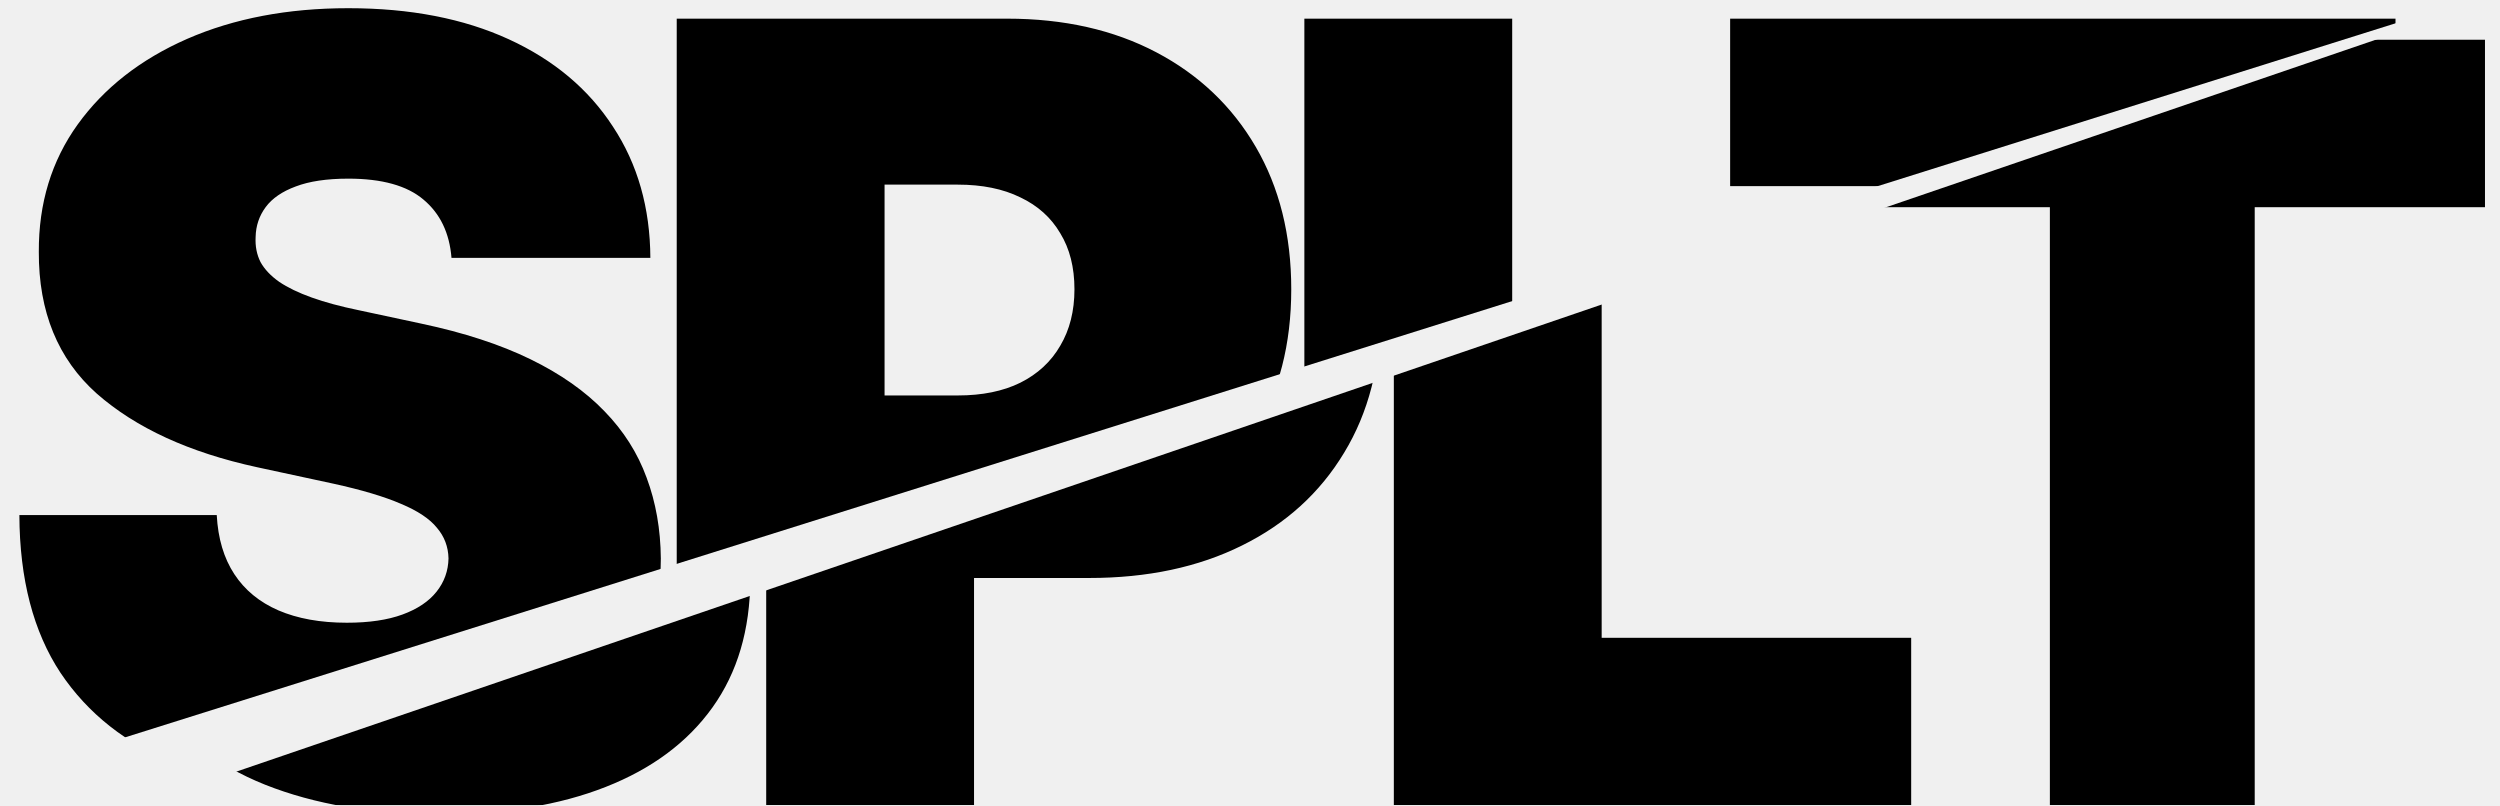
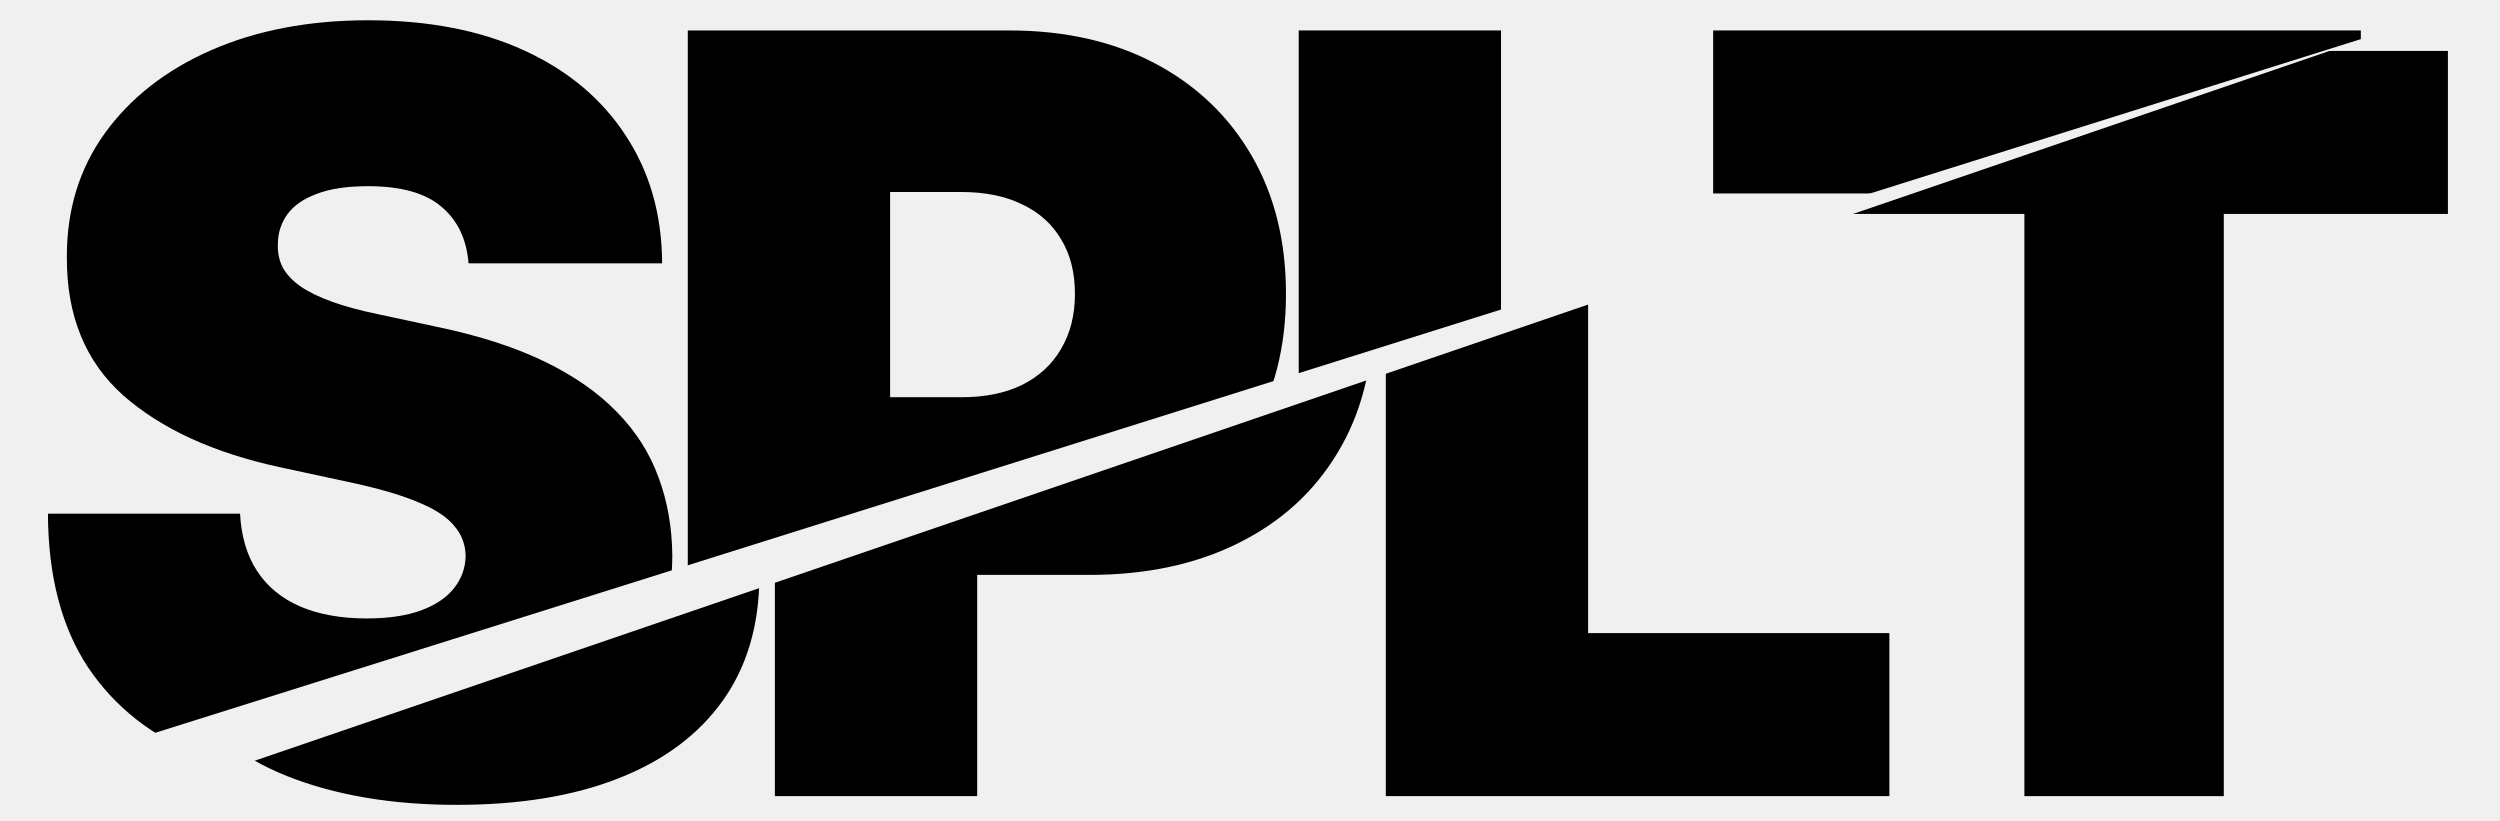
- <svg xmlns="http://www.w3.org/2000/svg" width="475" height="153" viewBox="0 0 475 153" fill="none">
-   <g clip-path="url(#clip0_1_19)">
-     <mask id="mask0_1_19" style="mask-type:alpha" maskUnits="userSpaceOnUse" x="3" y="1" width="453" height="150">
-       <path d="M85.784 49C85.405 44.265 83.63 40.572 80.457 37.92C77.332 35.269 72.574 33.943 66.182 33.943C62.11 33.943 58.772 34.44 56.168 35.435C53.611 36.382 51.717 37.684 50.486 39.341C49.255 40.998 48.615 42.892 48.568 45.023C48.474 46.775 48.781 48.361 49.492 49.781C50.249 51.154 51.433 52.409 53.043 53.545C54.653 54.635 56.712 55.629 59.222 56.528C61.731 57.428 64.714 58.233 68.171 58.943L80.102 61.5C88.151 63.205 95.041 65.454 100.77 68.247C106.499 71.041 111.187 74.331 114.832 78.119C118.478 81.86 121.153 86.074 122.858 90.761C124.61 95.449 125.509 100.562 125.557 106.102C125.509 115.667 123.118 123.763 118.384 130.392C113.649 137.021 106.878 142.063 98.071 145.52C89.312 148.976 78.776 150.705 66.466 150.705C53.824 150.705 42.792 148.834 33.369 145.094C23.994 141.353 16.703 135.6 11.494 127.835C6.333 120.023 3.729 110.032 3.682 97.864H41.182C41.419 102.314 42.531 106.055 44.52 109.085C46.508 112.116 49.302 114.412 52.901 115.974C56.546 117.537 60.879 118.318 65.898 118.318C70.112 118.318 73.639 117.797 76.48 116.756C79.321 115.714 81.475 114.27 82.943 112.423C84.411 110.577 85.169 108.47 85.216 106.102C85.169 103.877 84.435 101.936 83.014 100.278C81.641 98.574 79.368 97.059 76.196 95.733C73.024 94.36 68.739 93.081 63.341 91.898L48.852 88.773C35.974 85.979 25.817 81.315 18.384 74.781C10.997 68.2 7.328 59.227 7.375 47.864C7.328 38.631 9.79 30.558 14.761 23.645C19.78 16.685 26.717 11.263 35.571 7.381C44.472 3.498 54.676 1.557 66.182 1.557C77.924 1.557 88.081 3.522 96.651 7.452C105.221 11.382 111.826 16.921 116.466 24.071C121.153 31.173 123.521 39.483 123.568 49H85.784ZM128.578 149V3.545H191.362C202.158 3.545 211.604 5.676 219.7 9.938C227.797 14.199 234.094 20.188 238.592 27.906C243.09 35.624 245.339 44.644 245.339 54.966C245.339 65.383 243.019 74.403 238.379 82.026C233.786 89.649 227.323 95.52 218.99 99.639C210.704 103.759 201.021 105.818 189.942 105.818H152.442V75.136H181.987C186.627 75.136 190.581 74.331 193.848 72.722C197.162 71.064 199.696 68.721 201.447 65.69C203.247 62.66 204.146 59.085 204.146 54.966C204.146 50.799 203.247 47.248 201.447 44.312C199.696 41.33 197.162 39.057 193.848 37.494C190.581 35.885 186.627 35.08 181.987 35.08H168.067V149H128.578ZM247.828 149V3.545H287.317V117.182H346.124V149H247.828ZM328.726 35.364V3.545H455.146V35.364H411.396V149H372.476V35.364H328.726Z" fill="black" />
-     </mask>
-     <g mask="url(#mask0_1_19)">
-       <path d="M-1.259 147.443L475.318 -2.444V-6.754L-8.682 -22.557L-1.259 147.443Z" fill="black" stroke="black" />
-     </g>
-     <mask id="mask1_1_19" style="mask-type:alpha" maskUnits="userSpaceOnUse" x="20" y="5" width="453" height="150">
-       <path d="M102.784 53C102.405 48.265 100.63 44.572 97.457 41.92C94.332 39.269 89.574 37.943 83.182 37.943C79.11 37.943 75.772 38.44 73.168 39.435C70.611 40.382 68.717 41.684 67.486 43.341C66.255 44.998 65.615 46.892 65.568 49.023C65.474 50.775 65.781 52.361 66.492 53.781C67.249 55.154 68.433 56.409 70.043 57.545C71.653 58.635 73.712 59.629 76.222 60.528C78.731 61.428 81.714 62.233 85.171 62.943L97.102 65.5C105.152 67.204 112.041 69.454 117.77 72.247C123.499 75.041 128.187 78.331 131.832 82.119C135.478 85.86 138.153 90.074 139.858 94.761C141.61 99.449 142.509 104.562 142.557 110.102C142.509 119.667 140.118 127.763 135.384 134.392C130.649 141.021 123.878 146.063 115.071 149.52C106.312 152.976 95.776 154.705 83.466 154.705C70.824 154.705 59.792 152.834 50.369 149.094C40.994 145.353 33.703 139.6 28.494 131.835C23.333 124.023 20.729 114.032 20.682 101.864H58.182C58.419 106.314 59.531 110.055 61.52 113.085C63.508 116.116 66.302 118.412 69.901 119.974C73.546 121.537 77.879 122.318 82.898 122.318C87.112 122.318 90.639 121.797 93.48 120.756C96.321 119.714 98.475 118.27 99.943 116.423C101.411 114.577 102.169 112.47 102.216 110.102C102.169 107.877 101.435 105.936 100.014 104.278C98.641 102.574 96.368 101.059 93.196 99.733C90.024 98.36 85.739 97.081 80.341 95.898L65.852 92.773C52.974 89.979 42.817 85.315 35.383 78.781C27.997 72.2 24.328 63.227 24.375 51.864C24.328 42.631 26.79 34.558 31.761 27.645C36.78 20.685 43.717 15.263 52.571 11.381C61.472 7.498 71.676 5.557 83.182 5.557C94.924 5.557 105.08 7.522 113.651 11.452C122.221 15.382 128.826 20.921 133.466 28.071C138.153 35.173 140.521 43.483 140.568 53H102.784ZM145.578 153V7.545H208.362C219.158 7.545 228.604 9.676 236.7 13.938C244.797 18.199 251.094 24.188 255.592 31.906C260.09 39.624 262.339 48.644 262.339 58.966C262.339 69.383 260.019 78.403 255.379 86.026C250.786 93.649 244.323 99.52 235.99 103.639C227.704 107.759 218.021 109.818 206.942 109.818H169.442V79.136H198.987C203.627 79.136 207.581 78.331 210.848 76.722C214.162 75.064 216.696 72.721 218.447 69.69C220.247 66.66 221.146 63.085 221.146 58.966C221.146 54.799 220.247 51.248 218.447 48.312C216.696 45.33 214.162 43.057 210.848 41.494C207.581 39.885 203.627 39.08 198.987 39.08H185.067V153H145.578ZM264.828 153V7.545H304.317V121.182H363.124V153H264.828ZM345.726 39.364V7.545H472.146V39.364H428.396V153H389.476V39.364H345.726Z" fill="black" />
-     </mask>
-     <g mask="url(#mask1_1_19)">
-       <path d="M490.705 -5.372L18.009 156.337L18.116 160.645L502.36 164.39L490.705 -5.372Z" fill="black" stroke="black" />
-     </g>
+ <svg xmlns="http://www.w3.org/2000/svg" width="192" height="63" viewBox="0 0 192 63" fill="none">
+   <mask id="mask0_10_79" style="mask-type:alpha" maskUnits="userSpaceOnUse" x="3" y="1" width="179" height="60">
+     <path d="M35.985 20.223C35.836 18.36 35.138 16.907 33.889 15.864C32.66 14.821 30.788 14.299 28.273 14.299C26.67 14.299 25.357 14.495 24.332 14.886C23.326 15.259 22.581 15.771 22.097 16.423C21.613 17.075 21.361 17.82 21.342 18.659C21.305 19.348 21.426 19.972 21.706 20.531C22.004 21.071 22.47 21.565 23.103 22.012C23.736 22.44 24.547 22.831 25.534 23.186C26.521 23.539 27.695 23.856 29.055 24.136L33.75 25.142C36.917 25.812 39.627 26.697 41.881 27.796C44.135 28.895 45.98 30.19 47.414 31.68C48.849 33.152 49.901 34.81 50.572 36.654C51.261 38.499 51.615 40.511 51.634 42.69C51.615 46.453 50.674 49.639 48.811 52.247C46.949 54.855 44.285 56.839 40.819 58.199C37.373 59.559 33.228 60.239 28.384 60.239C23.41 60.239 19.07 59.503 15.362 58.032C11.674 56.56 8.805 54.297 6.756 51.241C4.725 48.167 3.7 44.237 3.682 39.449H18.436C18.529 41.2 18.967 42.672 19.75 43.864C20.532 45.056 21.631 45.96 23.047 46.575C24.482 47.189 26.186 47.497 28.161 47.497C29.819 47.497 31.207 47.292 32.324 46.882C33.442 46.472 34.29 45.904 34.867 45.177C35.445 44.451 35.743 43.622 35.762 42.69C35.743 41.815 35.454 41.051 34.895 40.399C34.355 39.728 33.461 39.132 32.213 38.611C30.965 38.07 29.279 37.567 27.155 37.102L21.454 35.872C16.387 34.773 12.391 32.938 9.466 30.367C6.56 27.778 5.116 24.247 5.135 19.776C5.116 16.144 6.085 12.967 8.041 10.247C10.016 7.509 12.745 5.376 16.229 3.848C19.731 2.321 23.746 1.557 28.273 1.557C32.893 1.557 36.889 2.33 40.261 3.876C43.633 5.422 46.231 7.602 48.057 10.415C49.901 13.21 50.833 16.479 50.851 20.223H35.985Z" fill="black" />
+     <path d="M52.822 59.569V2.339H77.525C81.772 2.339 85.489 3.178 88.675 4.854C91.86 6.531 94.338 8.887 96.108 11.924C97.878 14.961 98.763 18.509 98.763 22.571C98.763 26.669 97.85 30.218 96.024 33.217C94.217 36.217 91.674 38.527 88.395 40.148C85.135 41.768 81.325 42.579 76.966 42.579H62.212V30.507H73.836C75.662 30.507 77.218 30.19 78.503 29.557C79.807 28.905 80.804 27.983 81.493 26.79C82.201 25.598 82.555 24.192 82.555 22.571C82.555 20.931 82.201 19.534 81.493 18.379C80.804 17.206 79.807 16.311 78.503 15.697C77.218 15.063 75.662 14.746 73.836 14.746H68.359V59.569H52.822Z" fill="black" />
+     <path d="M99.742 59.569V2.339H115.278V47.05H138.416V59.569H99.742Z" fill="black" />
+     <path d="M131.571 14.858V2.339H181.311V14.858H164.098V59.569H148.784V14.858H131.571Z" fill="black" />
+   </mask>
+   <g mask="url(#mask0_10_79)">
+     <path d="M1.738 58.956L189.248 -0.017V-1.713L-1.183 -7.931L1.738 58.956Z" fill="black" stroke="black" />
  </g>
-   <defs>
-     <clipPath id="clip0_1_19">
-       <rect width="475" height="153" fill="white" />
-     </clipPath>
-   </defs>
+   <mask id="mask1_10_79" style="mask-type:alpha" maskUnits="userSpaceOnUse" x="10" y="3" width="178" height="59">
+     <path d="M42.674 21.797C42.525 19.934 41.826 18.481 40.578 17.438C39.349 16.395 37.476 15.873 34.961 15.873C33.359 15.873 32.046 16.069 31.021 16.46C30.015 16.832 29.27 17.345 28.786 17.997C28.301 18.649 28.05 19.394 28.031 20.232C27.994 20.922 28.115 21.546 28.394 22.105C28.692 22.645 29.158 23.139 29.792 23.586C30.425 24.014 31.235 24.405 32.223 24.759C33.21 25.113 34.384 25.43 35.744 25.709L40.438 26.715C43.605 27.386 46.316 28.271 48.57 29.37C50.824 30.469 52.668 31.764 54.103 33.254C55.537 34.726 56.59 36.384 57.261 38.228C57.95 40.073 58.304 42.085 58.322 44.264C58.304 48.027 57.363 51.213 55.5 53.821C53.637 56.429 50.973 58.413 47.508 59.773C44.062 61.133 39.917 61.813 35.073 61.813C30.099 61.813 25.758 61.077 22.051 59.605C18.363 58.134 15.494 55.87 13.444 52.815C11.414 49.741 10.389 45.81 10.37 41.023H25.125C25.218 42.774 25.656 44.246 26.438 45.438C27.221 46.63 28.32 47.534 29.736 48.148C31.17 48.763 32.875 49.071 34.849 49.071C36.508 49.071 37.895 48.866 39.013 48.456C40.131 48.046 40.978 47.478 41.556 46.751C42.133 46.025 42.432 45.196 42.45 44.264C42.432 43.389 42.143 42.625 41.584 41.973C41.044 41.302 40.15 40.706 38.901 40.184C37.653 39.644 35.967 39.141 33.843 38.675L28.143 37.446C23.076 36.347 19.08 34.512 16.155 31.941C13.249 29.351 11.805 25.821 11.824 21.35C11.805 17.717 12.774 14.541 14.73 11.821C16.704 9.083 19.434 6.95 22.917 5.422C26.42 3.894 30.434 3.131 34.961 3.131C39.581 3.131 43.577 3.904 46.949 5.45C50.321 6.996 52.92 9.176 54.746 11.989C56.59 14.783 57.521 18.053 57.54 21.797H42.674Z" fill="black" />
+     <path d="M59.511 61.142V3.913H84.214C88.461 3.913 92.178 4.751 95.363 6.428C98.549 8.105 101.027 10.461 102.796 13.498C104.566 16.534 105.451 20.083 105.451 24.145C105.451 28.243 104.538 31.792 102.713 34.791C100.906 37.791 98.363 40.101 95.084 41.721C91.824 43.342 88.014 44.152 83.655 44.152H68.9V32.081H80.525C82.351 32.081 83.906 31.764 85.192 31.131C86.496 30.479 87.493 29.556 88.182 28.364C88.89 27.172 89.244 25.765 89.244 24.145C89.244 22.505 88.89 21.108 88.182 19.953C87.493 18.779 86.496 17.885 85.192 17.27C83.906 16.637 82.351 16.32 80.525 16.32H75.048V61.142H59.511Z" fill="black" />
+     <path d="M106.43 61.142V3.913H121.967V48.623H145.105V61.142H106.43Z" fill="black" />
+     <path d="M138.26 16.432V3.913H188V16.432H170.787V61.142H155.473V16.432H138.26Z" fill="black" />
+   </mask>
+   <g mask="url(#mask1_10_79)">
+     <path d="M195.302 -1.169L9.319 62.455L9.361 64.15L199.888 65.624L195.302 -1.169Z" fill="black" stroke="black" />
+   </g>
</svg>
